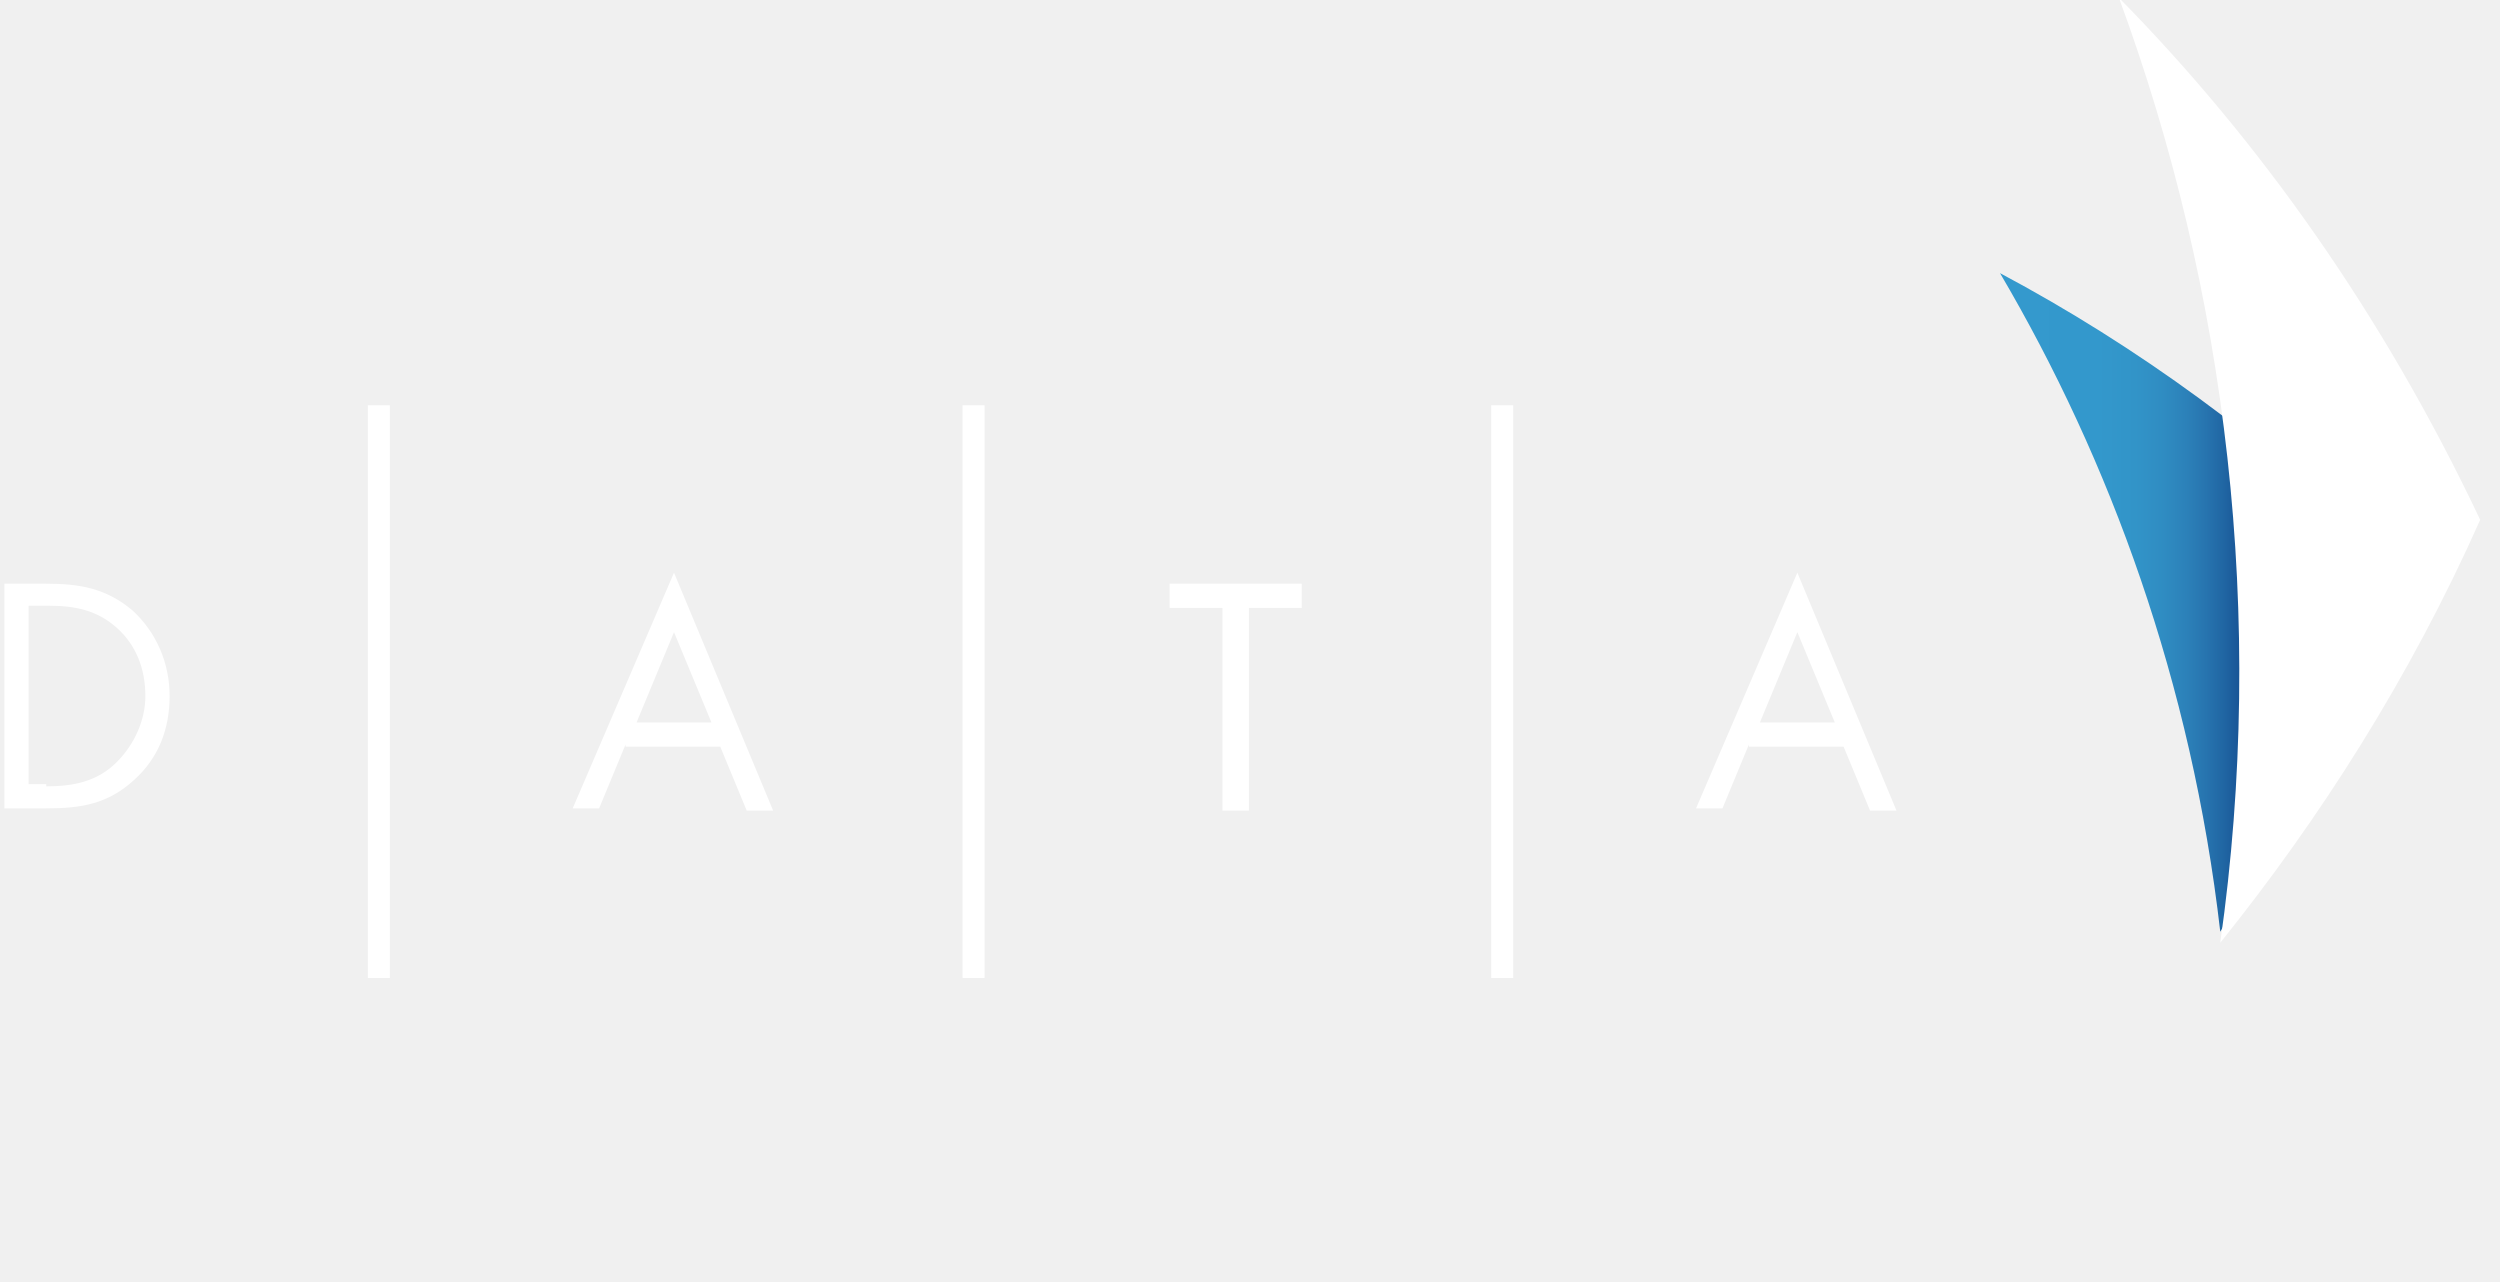
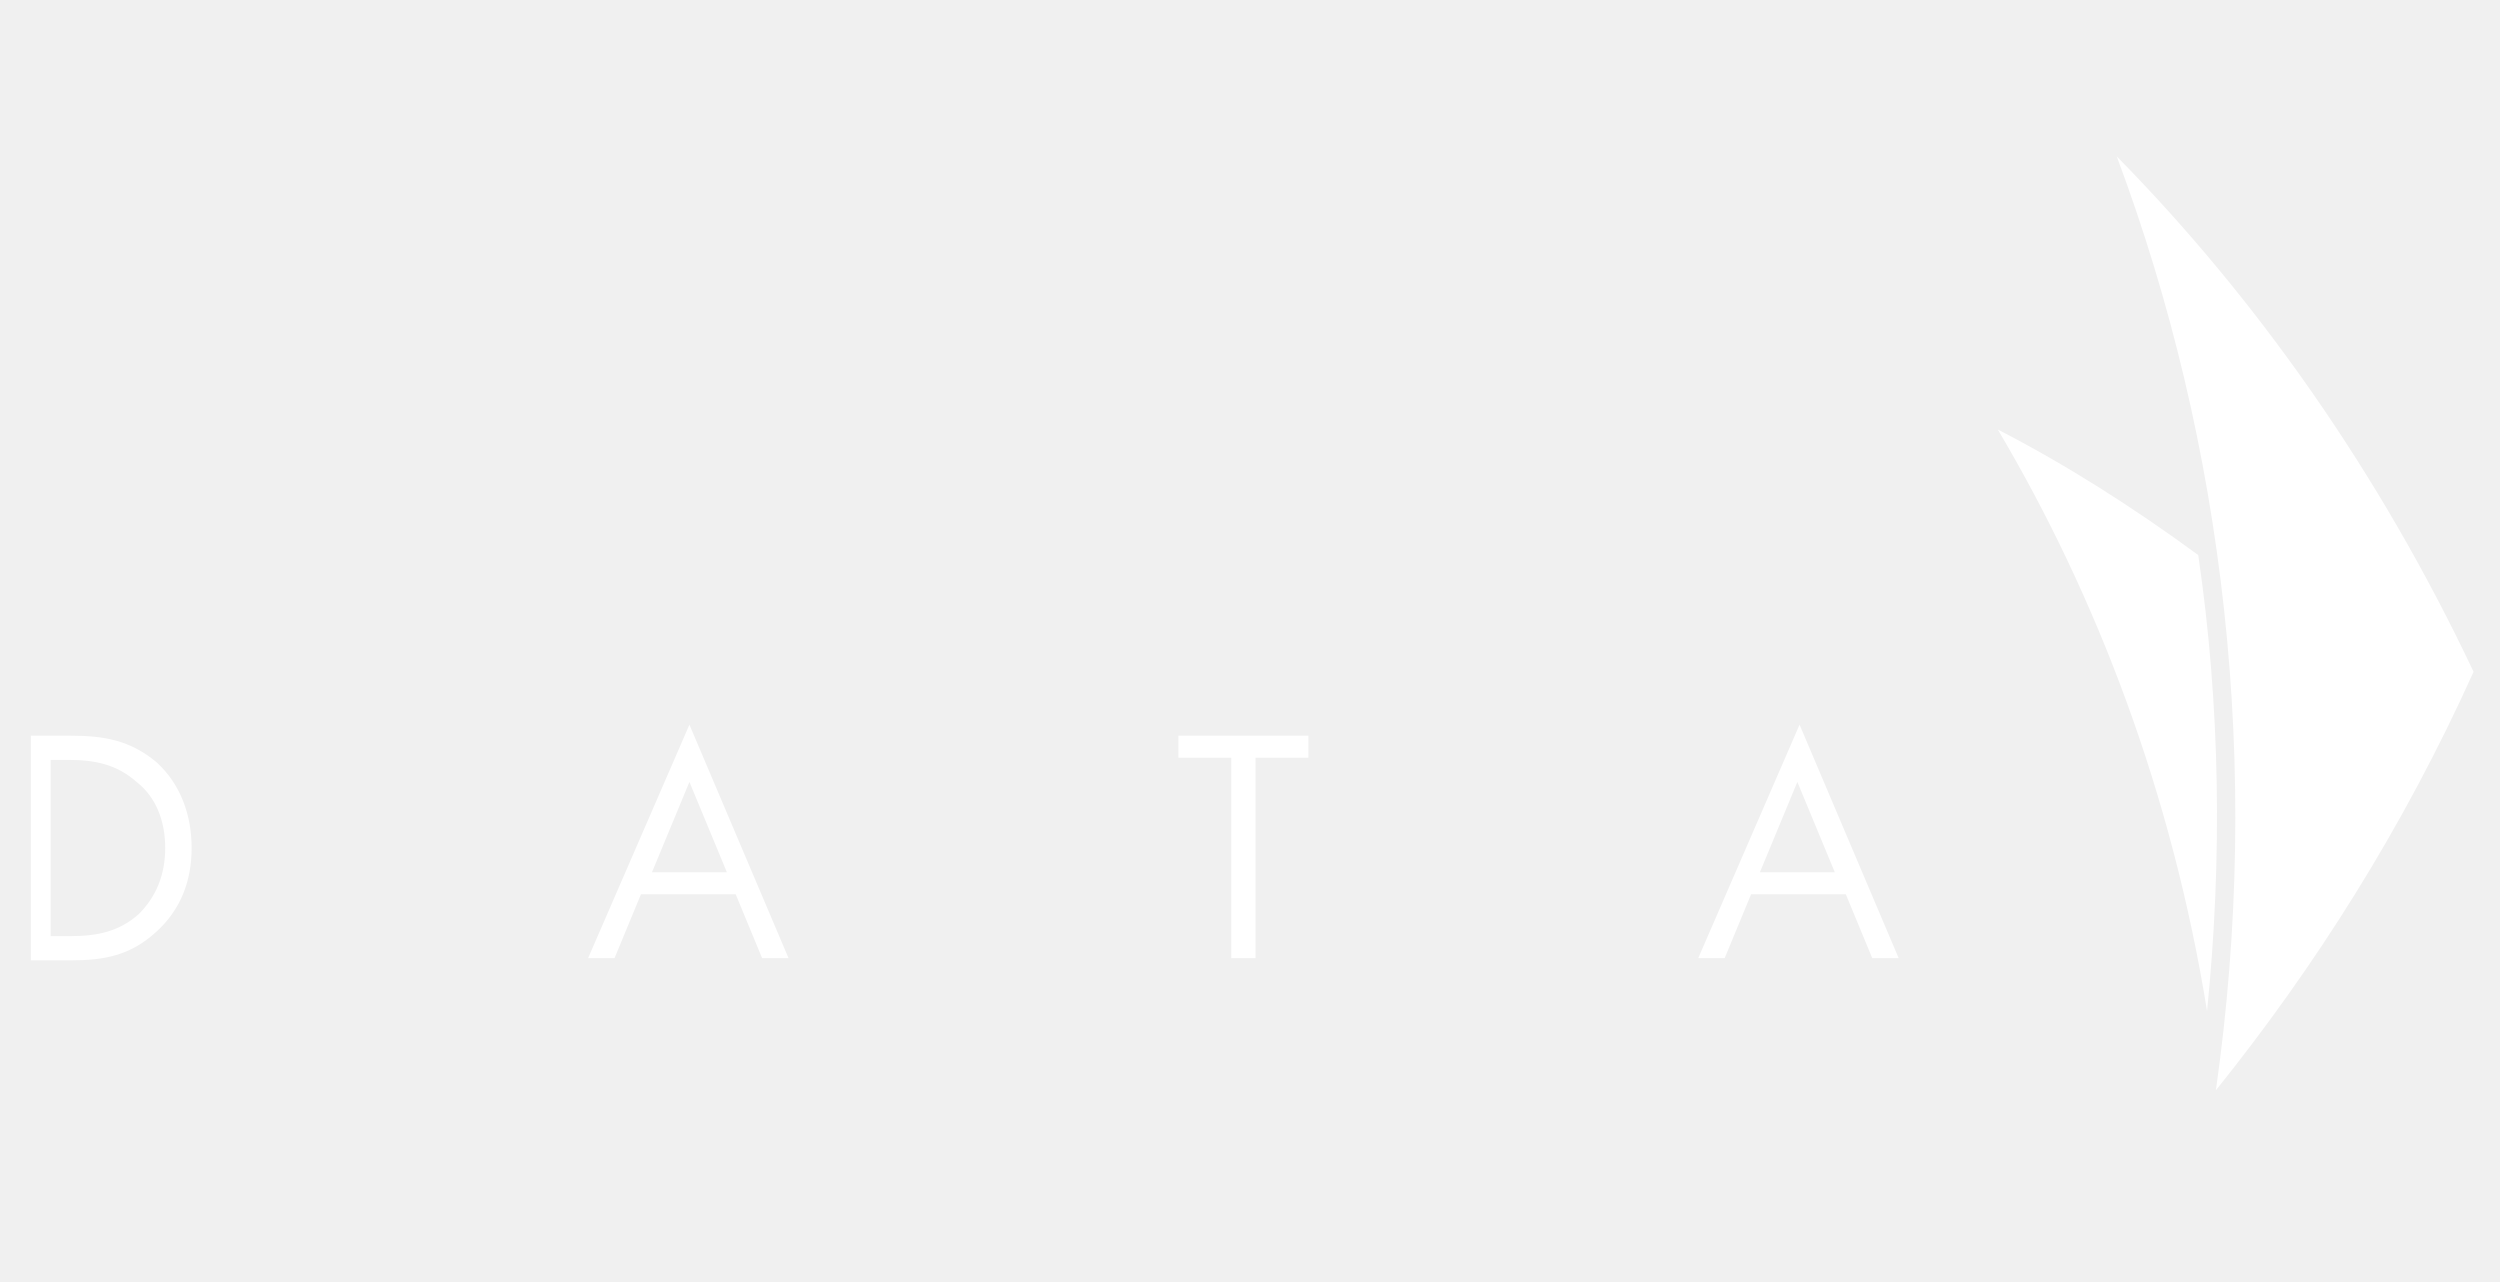
- <svg xmlns="http://www.w3.org/2000/svg" version="1.1" id="Layer_1" x="0px" y="0px" viewBox="0 0 113.5 58.2" style="enable-background:new 0 0 113.5 58.2;" xml:space="preserve">
+ <svg xmlns="http://www.w3.org/2000/svg" version="1.1" id="Layer_1" x="0px" y="0px" viewBox="-240 391.7 113.5 58.2" style="enable-background:new -240 391.7 113.5 58.2;" xml:space="preserve">
  <style type="text/css">
- 	.st0{fill:none;stroke:#FFFFFF;stroke-miterlimit:10;}
- 	.st1{fill:#FFFFFF;}
- 	.st2{fill:url(#SVGID_1_);}
+ 	.st0{fill:#FFFFFF;}
</style>
  <g>
    <g>
-       <path class="st0" d="M17.2,44.4v-26" />
-       <path class="st0" d="M44.2,44.4v-26" />
-       <path class="st0" d="M68.2,44.4v-26" />
+       <path class="st0" d="M-222,442.8V417" />
+       <path class="st0" d="M-195.3,442.8V417" />
+       <path class="st0" d="M-171.6,442.8V417" />
    </g>
    <g>
-       <path class="st1" d="M0.2,26.5h1.9c1.5,0,2.7,0.2,3.9,1.2c1.1,1,1.7,2.4,1.7,3.9c0,1.5-0.5,2.8-1.6,3.8c-1.2,1.1-2.4,1.3-4,1.3    H0.2V26.5z M2.1,35.7c1.2,0,2.3-0.2,3.2-1.1c0.8-0.8,1.3-1.9,1.3-3c0-1.2-0.4-2.3-1.3-3.1c-0.9-0.8-1.9-1-3.1-1H1.3v8.1H2.1z" />
-       <path class="st1" d="M28.4,33.8l-1.2,2.9H26L30.6,26l4.5,10.8h-1.2l-1.2-2.9H28.4z M30.6,28.7l-1.7,4.1h3.4L30.6,28.7z" />
-       <path class="st1" d="M56.6,36.8h-1.1v-9.2h-2.4v-1.1h6v1.1h-2.4V36.8z" />
-       <path class="st1" d="M79.4,33.8l-1.2,2.9H77L81.6,26l4.5,10.8h-1.2l-1.2-2.9H79.4z M81.6,28.7l-1.7,4.1h3.4L81.6,28.7z" />
+       <path class="st0" d="M-238.7,425.1h1.9c1.5,0,2.7,0.2,3.9,1.2c1.1,1,1.6,2.4,1.6,3.9c0,1.5-0.5,2.8-1.6,3.8    c-1.2,1.1-2.4,1.3-3.9,1.3h-1.8V425.1z M-236.8,434.2c1.2,0,2.2-0.2,3.1-1c0.8-0.8,1.2-1.8,1.2-3c0-1.2-0.4-2.3-1.3-3    c-0.9-0.8-1.9-1-3.1-1h-0.8v8H-236.8z" />
+       <path class="st0" d="M-210.9,432.3l-1.2,2.9h-1.2l4.6-10.6l4.5,10.6h-1.2l-1.2-2.9H-210.9z M-208.7,427.2l-1.7,4.1h3.4    L-208.7,427.2z" />
+       <path class="st0" d="M-183,435.2h-1.1v-9.1h-2.4v-1h5.9v1h-2.4V435.2z" />
+       <path class="st0" d="M-160.5,432.3l-1.2,2.9h-1.2l4.6-10.6l4.5,10.6h-1.2l-1.2-2.9H-160.5z M-158.4,427.2l-1.7,4.1h3.4    L-158.4,427.2z" />
    </g>
-     <g>
-       <linearGradient id="SVGID_1_" gradientUnits="userSpaceOnUse" x1="90.791" y1="27.382" x2="108.428" y2="27.382">
-         <stop offset="0" style="stop-color:#3499CD" />
-         <stop offset="0.251" style="stop-color:#3398CC" />
-         <stop offset="0.35" style="stop-color:#3294C8" />
-         <stop offset="0.421" style="stop-color:#2F8CC2" />
-         <stop offset="0.48" style="stop-color:#2C81B9" />
-         <stop offset="0.531" style="stop-color:#2774AF" />
-         <stop offset="0.576" style="stop-color:#2066A3" />
-         <stop offset="0.616" style="stop-color:#195597" />
-         <stop offset="0.641" style="stop-color:#18488E" />
-       </linearGradient>
-       <path class="st2" d="M90.8,12.4c6.2,3.3,12.1,7.6,17.6,12.9c-2,6.1-4.5,11.8-7.6,17C99.5,31,95.8,20.9,90.8,12.4z" />
-       <path class="st1" d="M96.2-0.1c6.4,6.5,12,14.4,16.4,23.7c-3.2,7.2-7.3,13.6-11.8,19.2C102.9,28,101.1,13.2,96.2-0.1z" />
-     </g>
+     <path class="st0" d="M-140.2,416.9c-3-2.2-6-4.1-9.1-5.7c4.5,7.6,7.9,16.5,9.5,26.4C-139.1,430.7-139.2,423.7-140.2,416.9z" />
+     <path class="st0" d="M-143.9,398.8c6.3,6.4,11.9,14.3,16.2,23.4c-3.2,7.1-7.2,13.4-11.7,19C-137.3,426.5-139,411.9-143.9,398.8z" />
  </g>
</svg>
